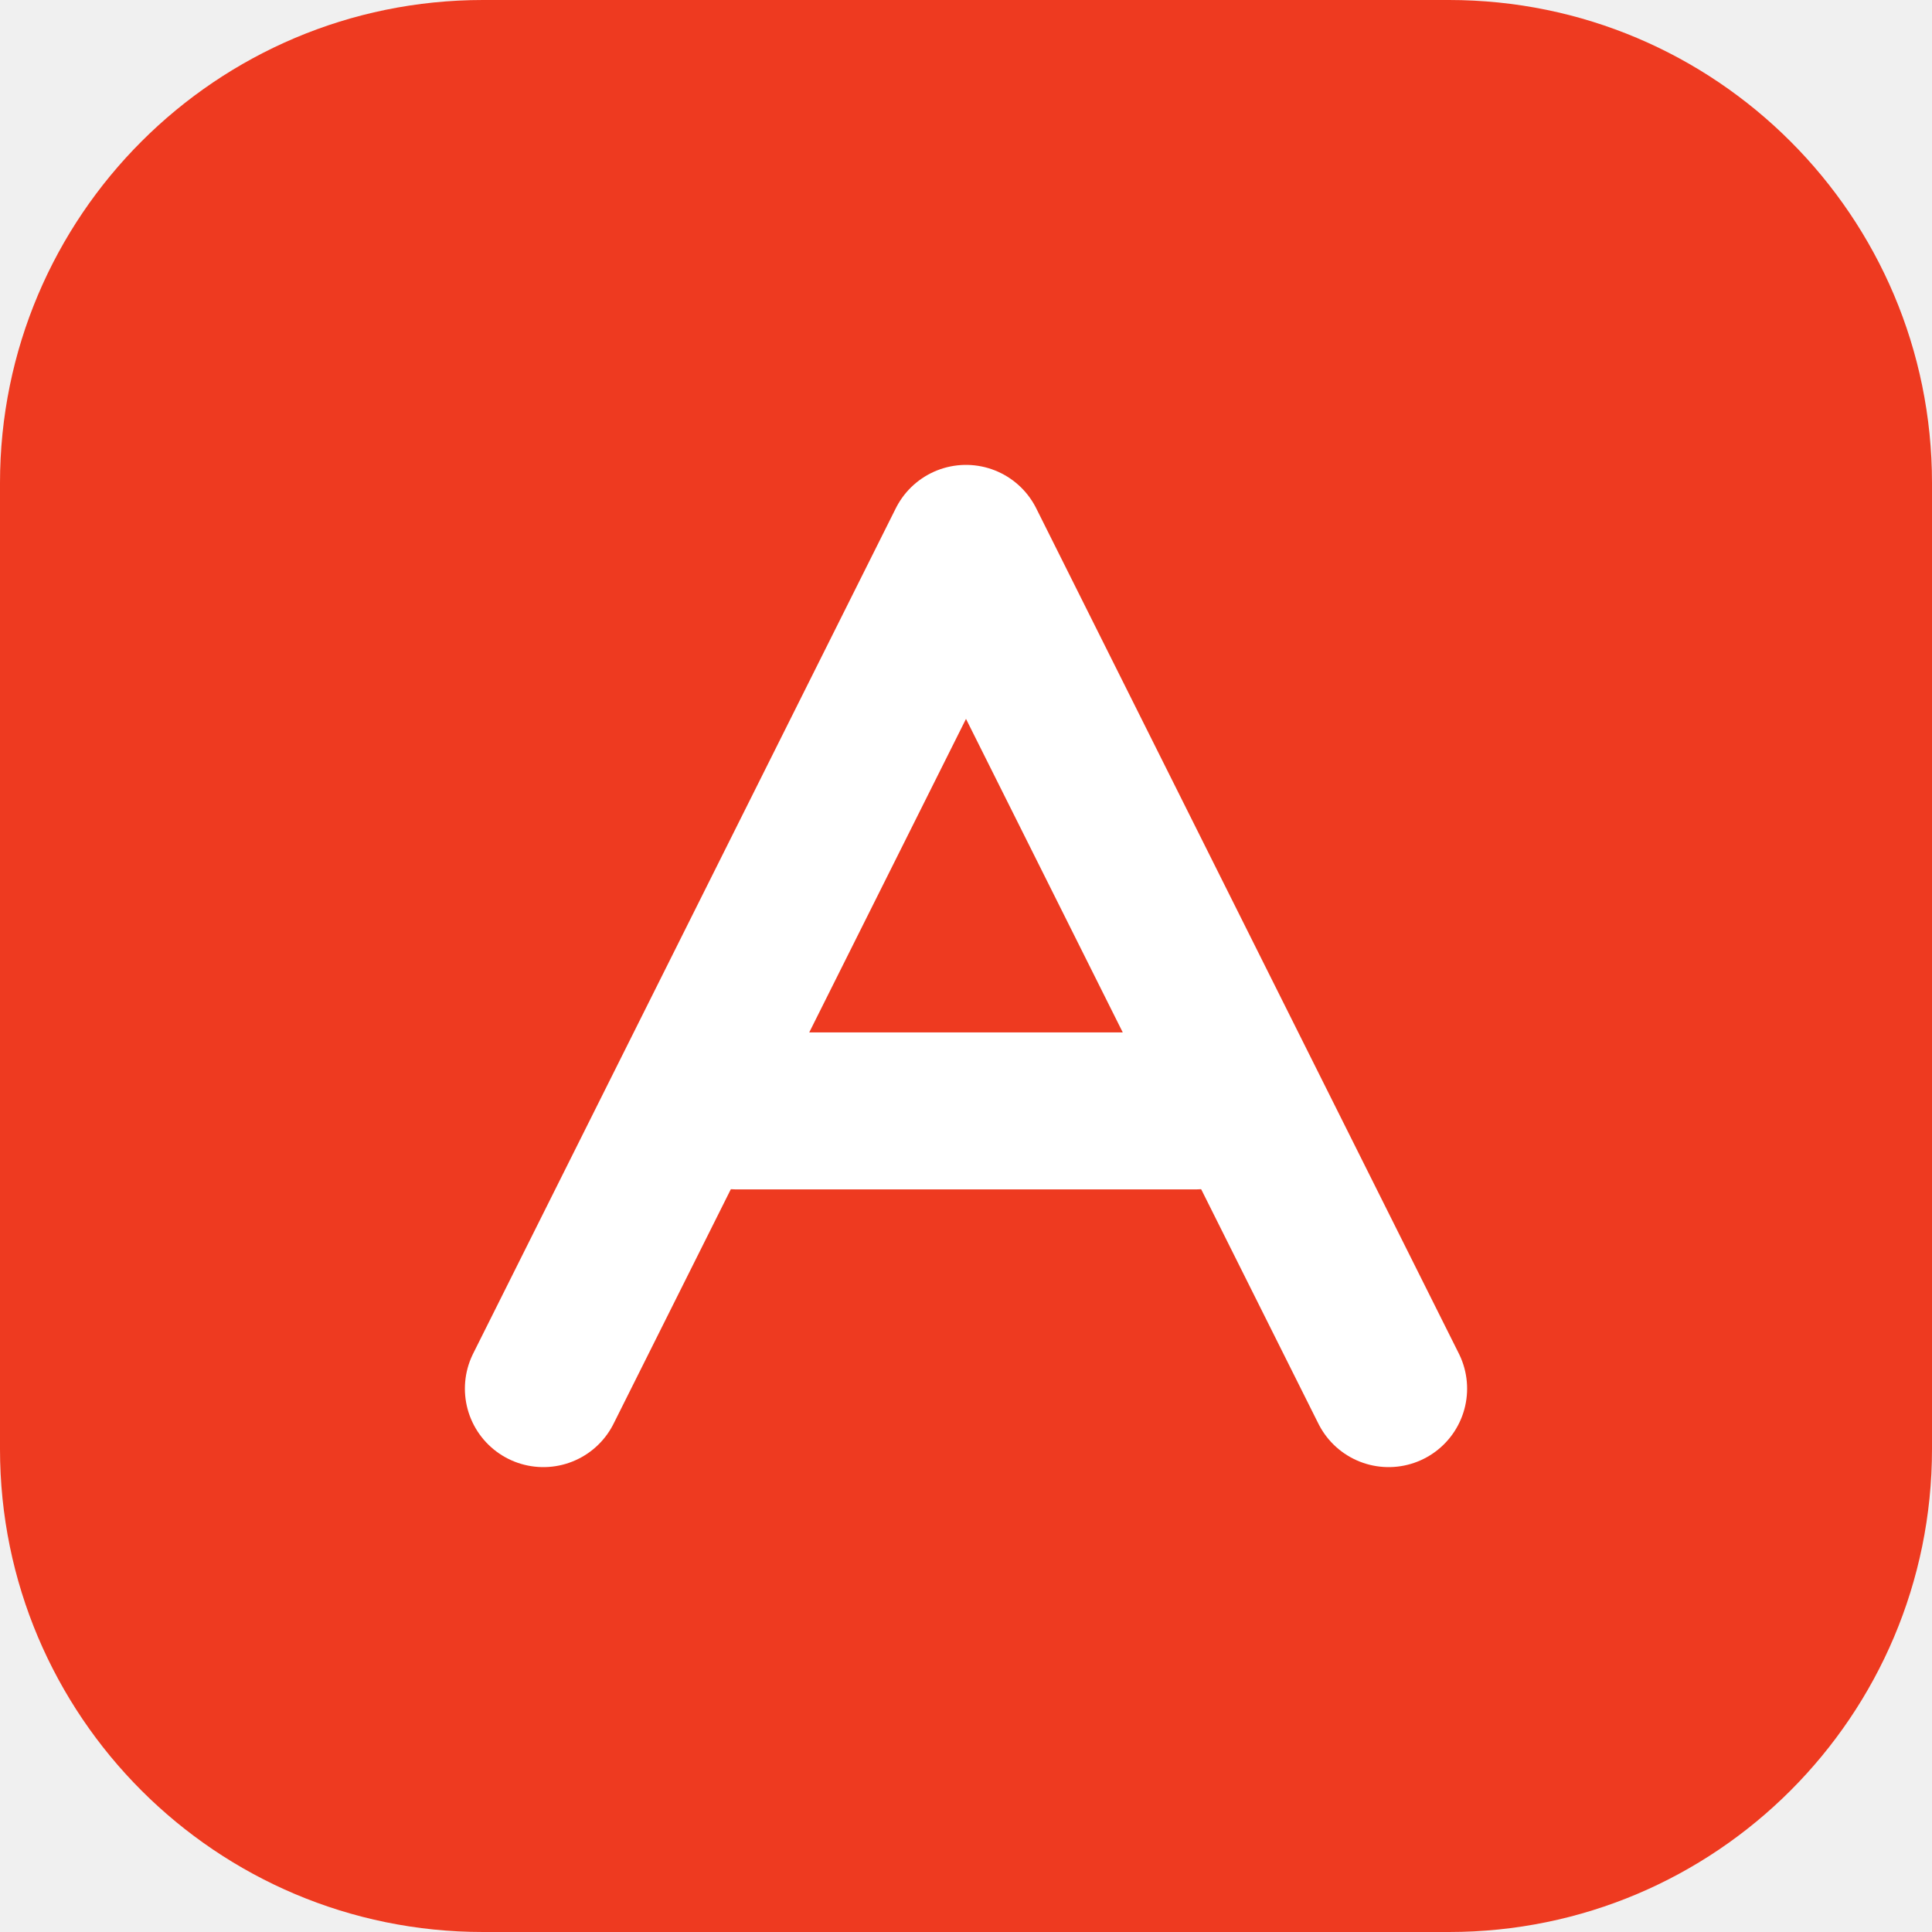
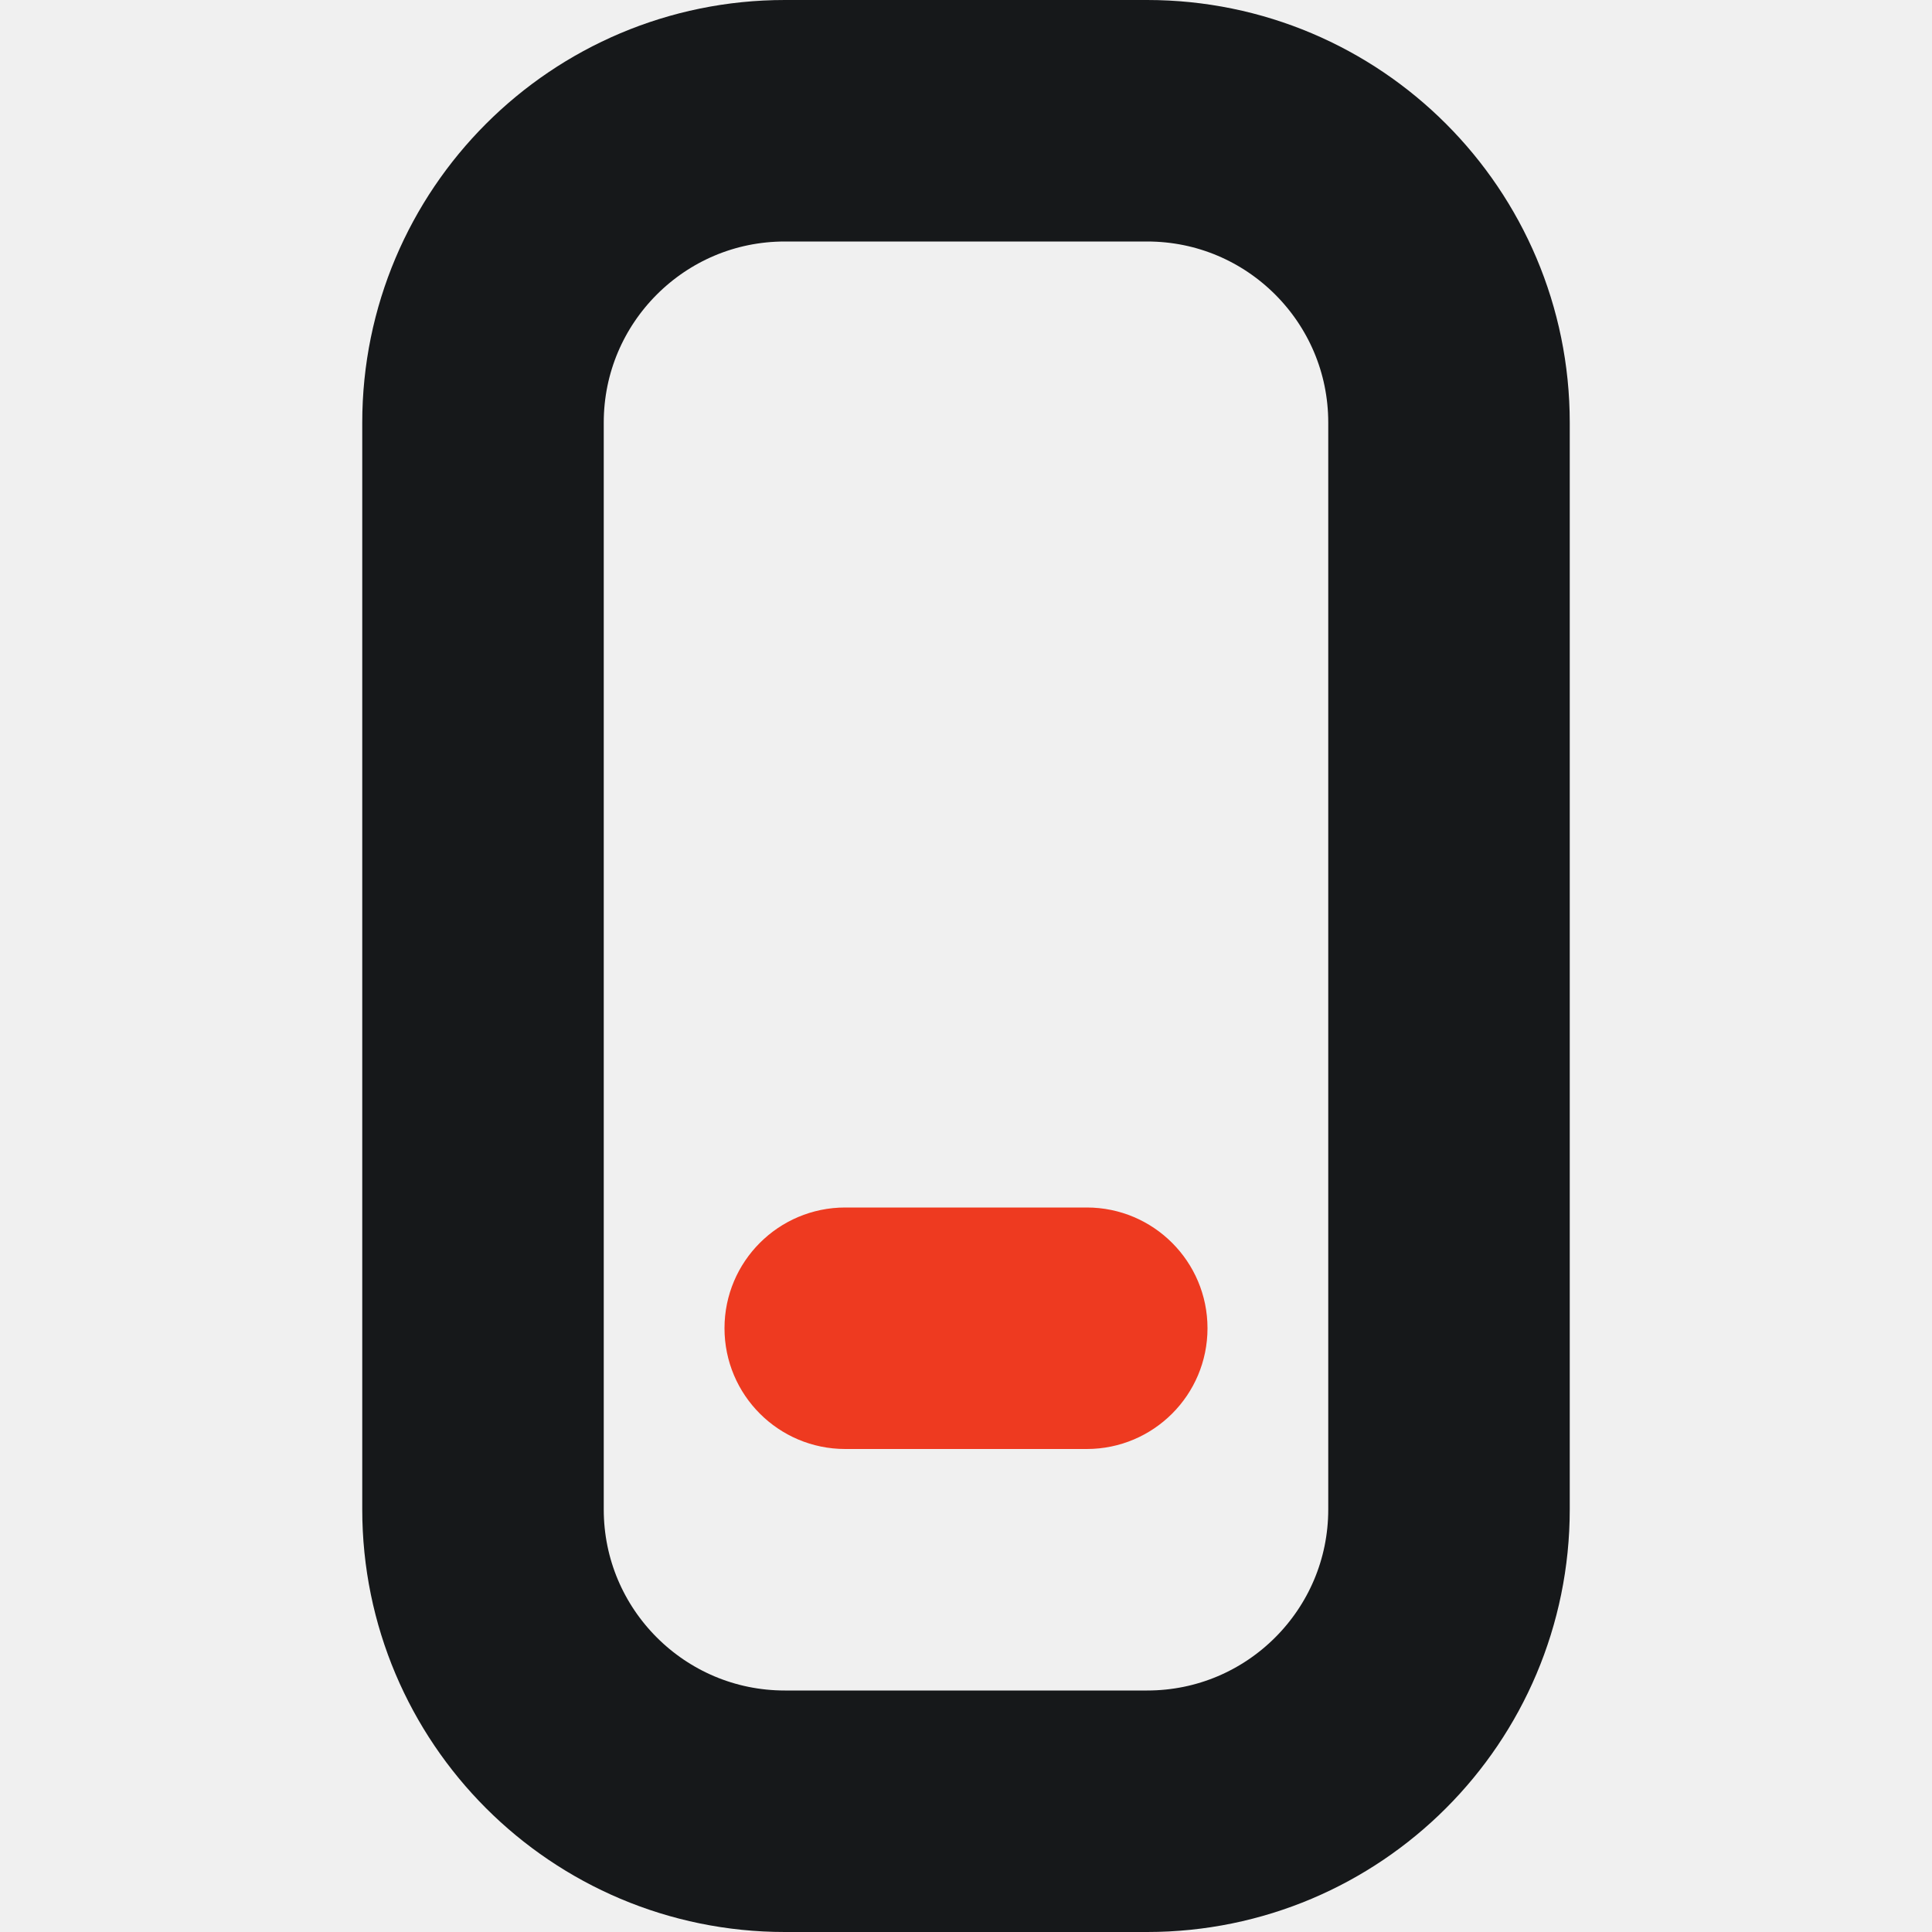
- <svg xmlns="http://www.w3.org/2000/svg" viewBox="0 0 32 32" width="32" height="32" role="img" aria-label="AdMob CMP">
-   <rect width="32" height="32" rx="8" fill="#ee3a20" />
-   <path d="M9 23 16 9l7 14" fill="none" stroke="#ffffff" stroke-width="2.6" stroke-linecap="round" stroke-linejoin="round" />
-   <path d="M12.2 18.4h7.6" fill="none" stroke="#ffffff" stroke-width="2.6" stroke-linecap="round" />
+ <svg xmlns="http://www.w3.org/2000/svg" viewBox="0 0 16 16" width="16" height="16" role="img" aria-label="AdMob CMP">
+   <style>
+     .body { stroke: #16181a; }
+     @media (prefers-color-scheme: dark) { .body { stroke: #edeeec; } }
+   </style>
+   <rect class="body" x="4" y="1" width="8" height="14" rx="2.5" fill="none" stroke-width="2" />
+   <rect x="6" y="10" width="4" height="2" rx="1" fill="#ee3a20" />
</svg>
